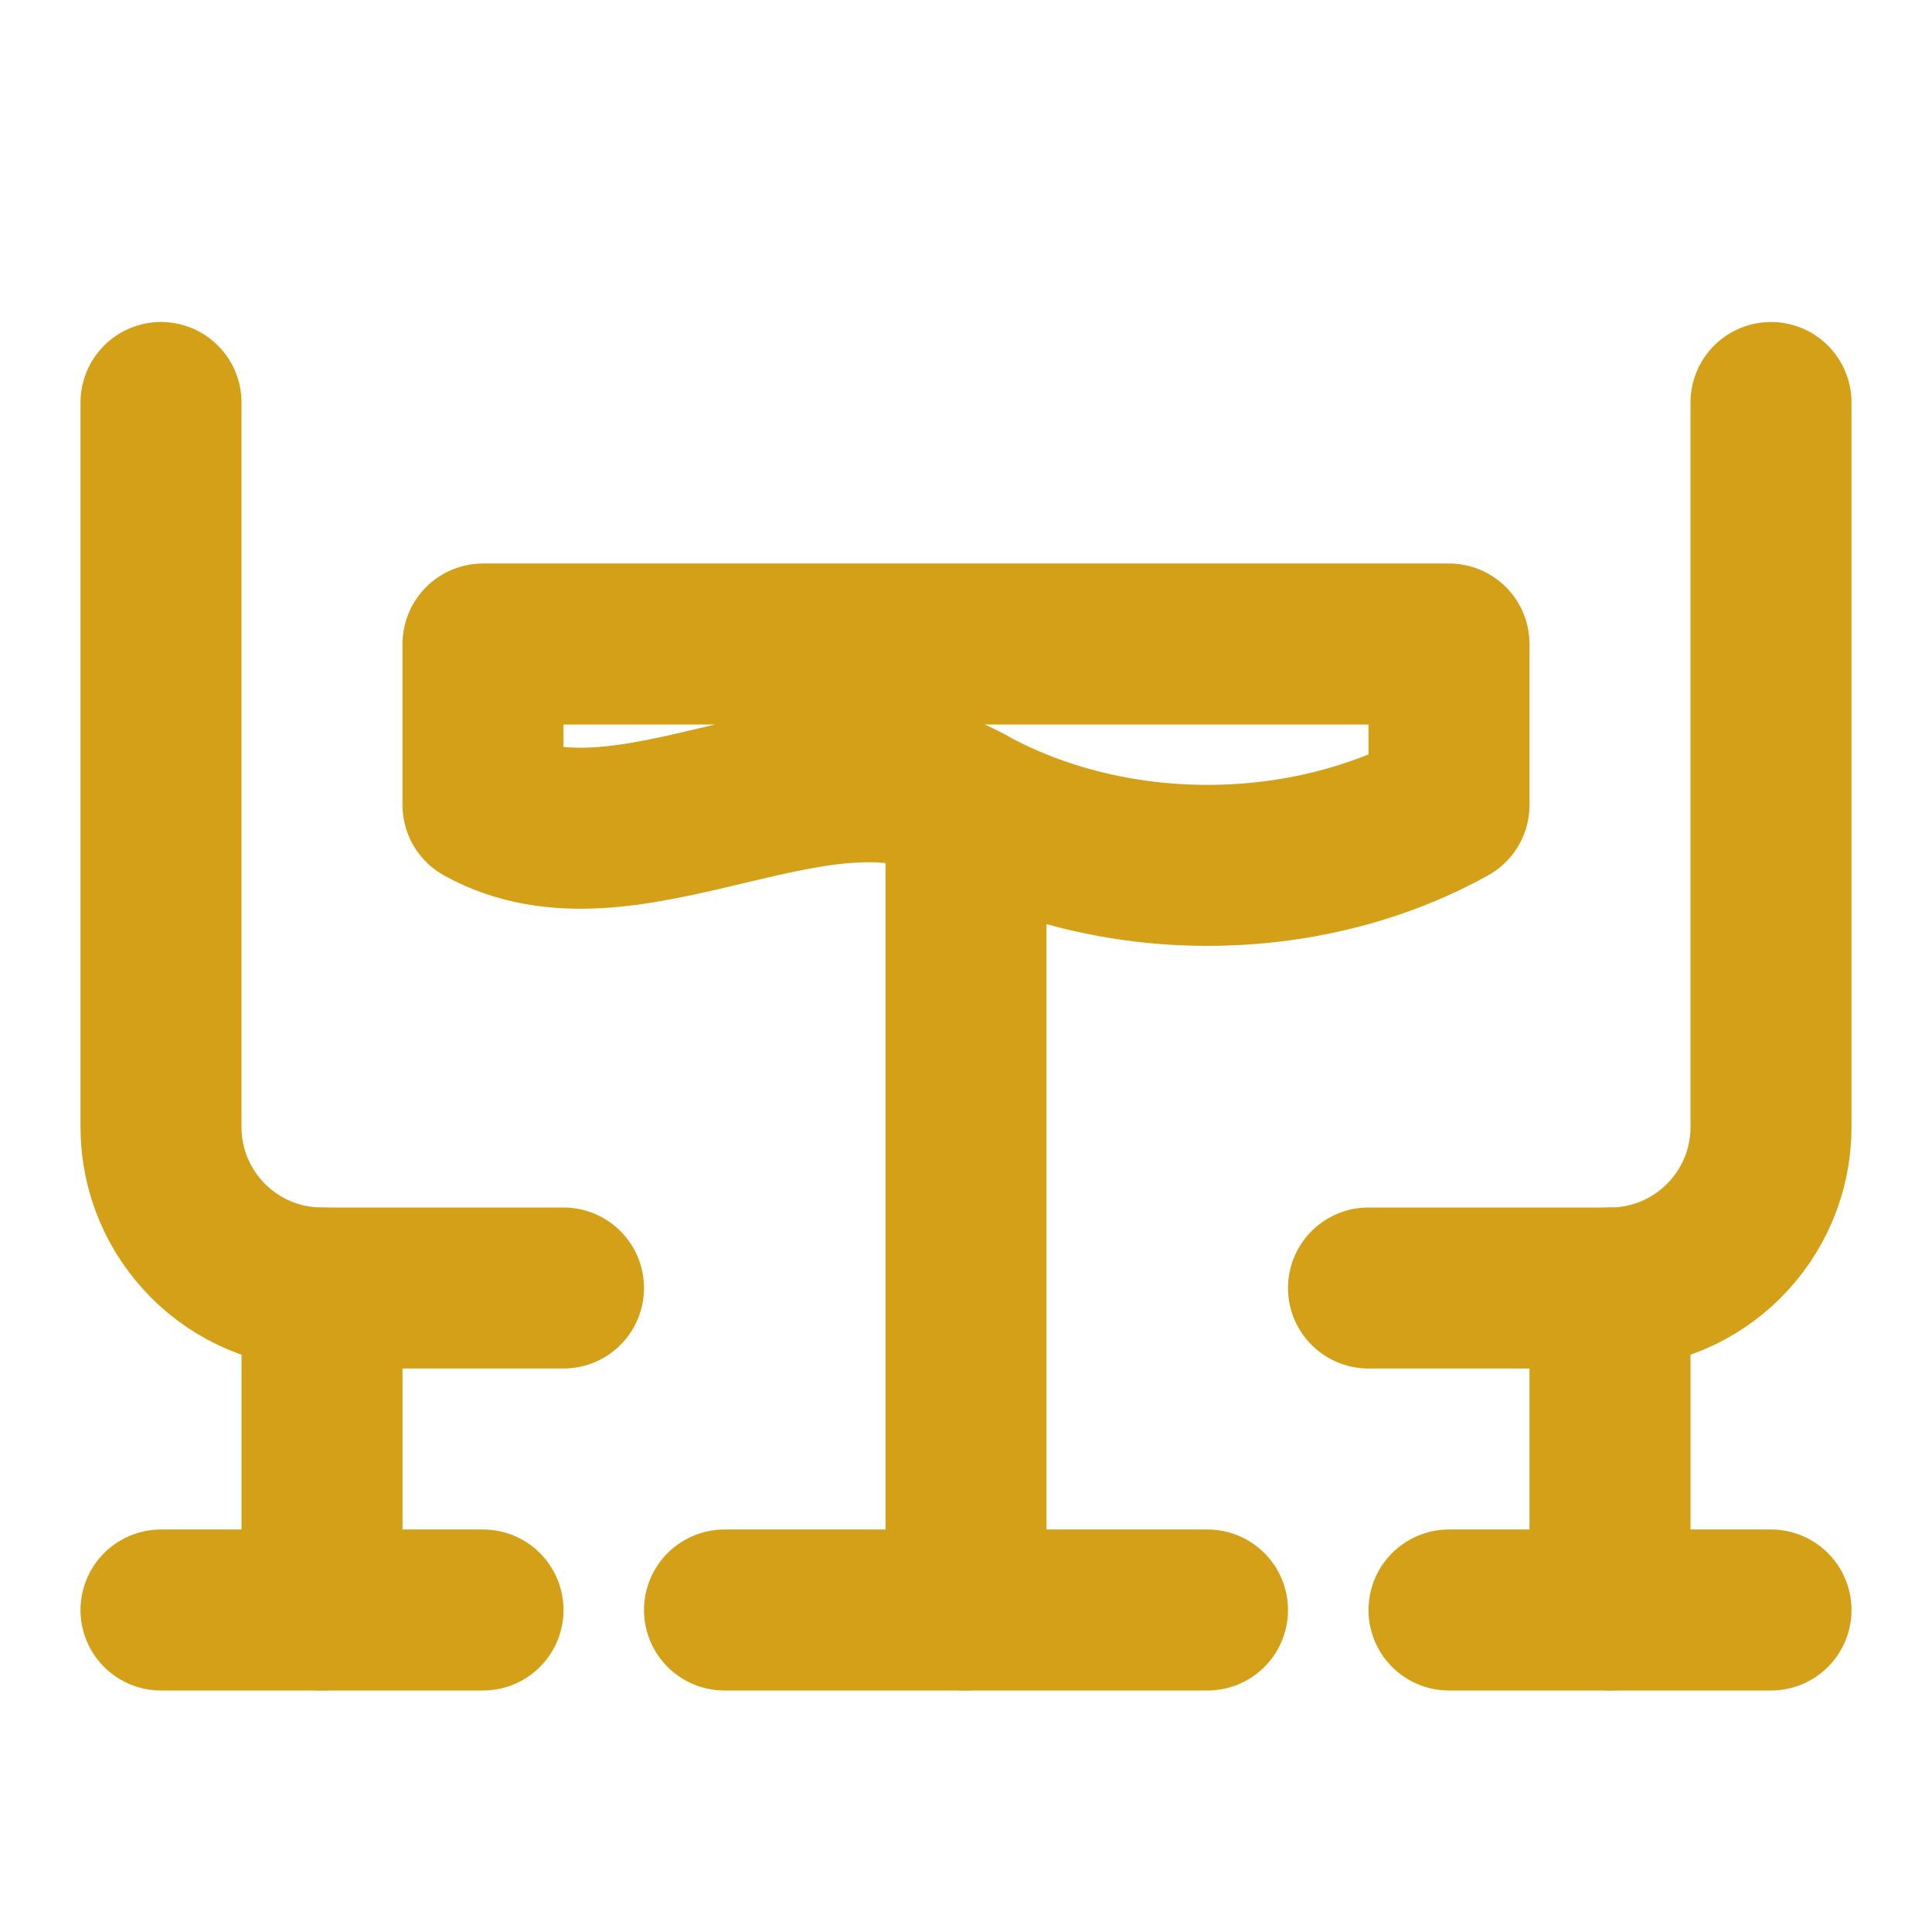
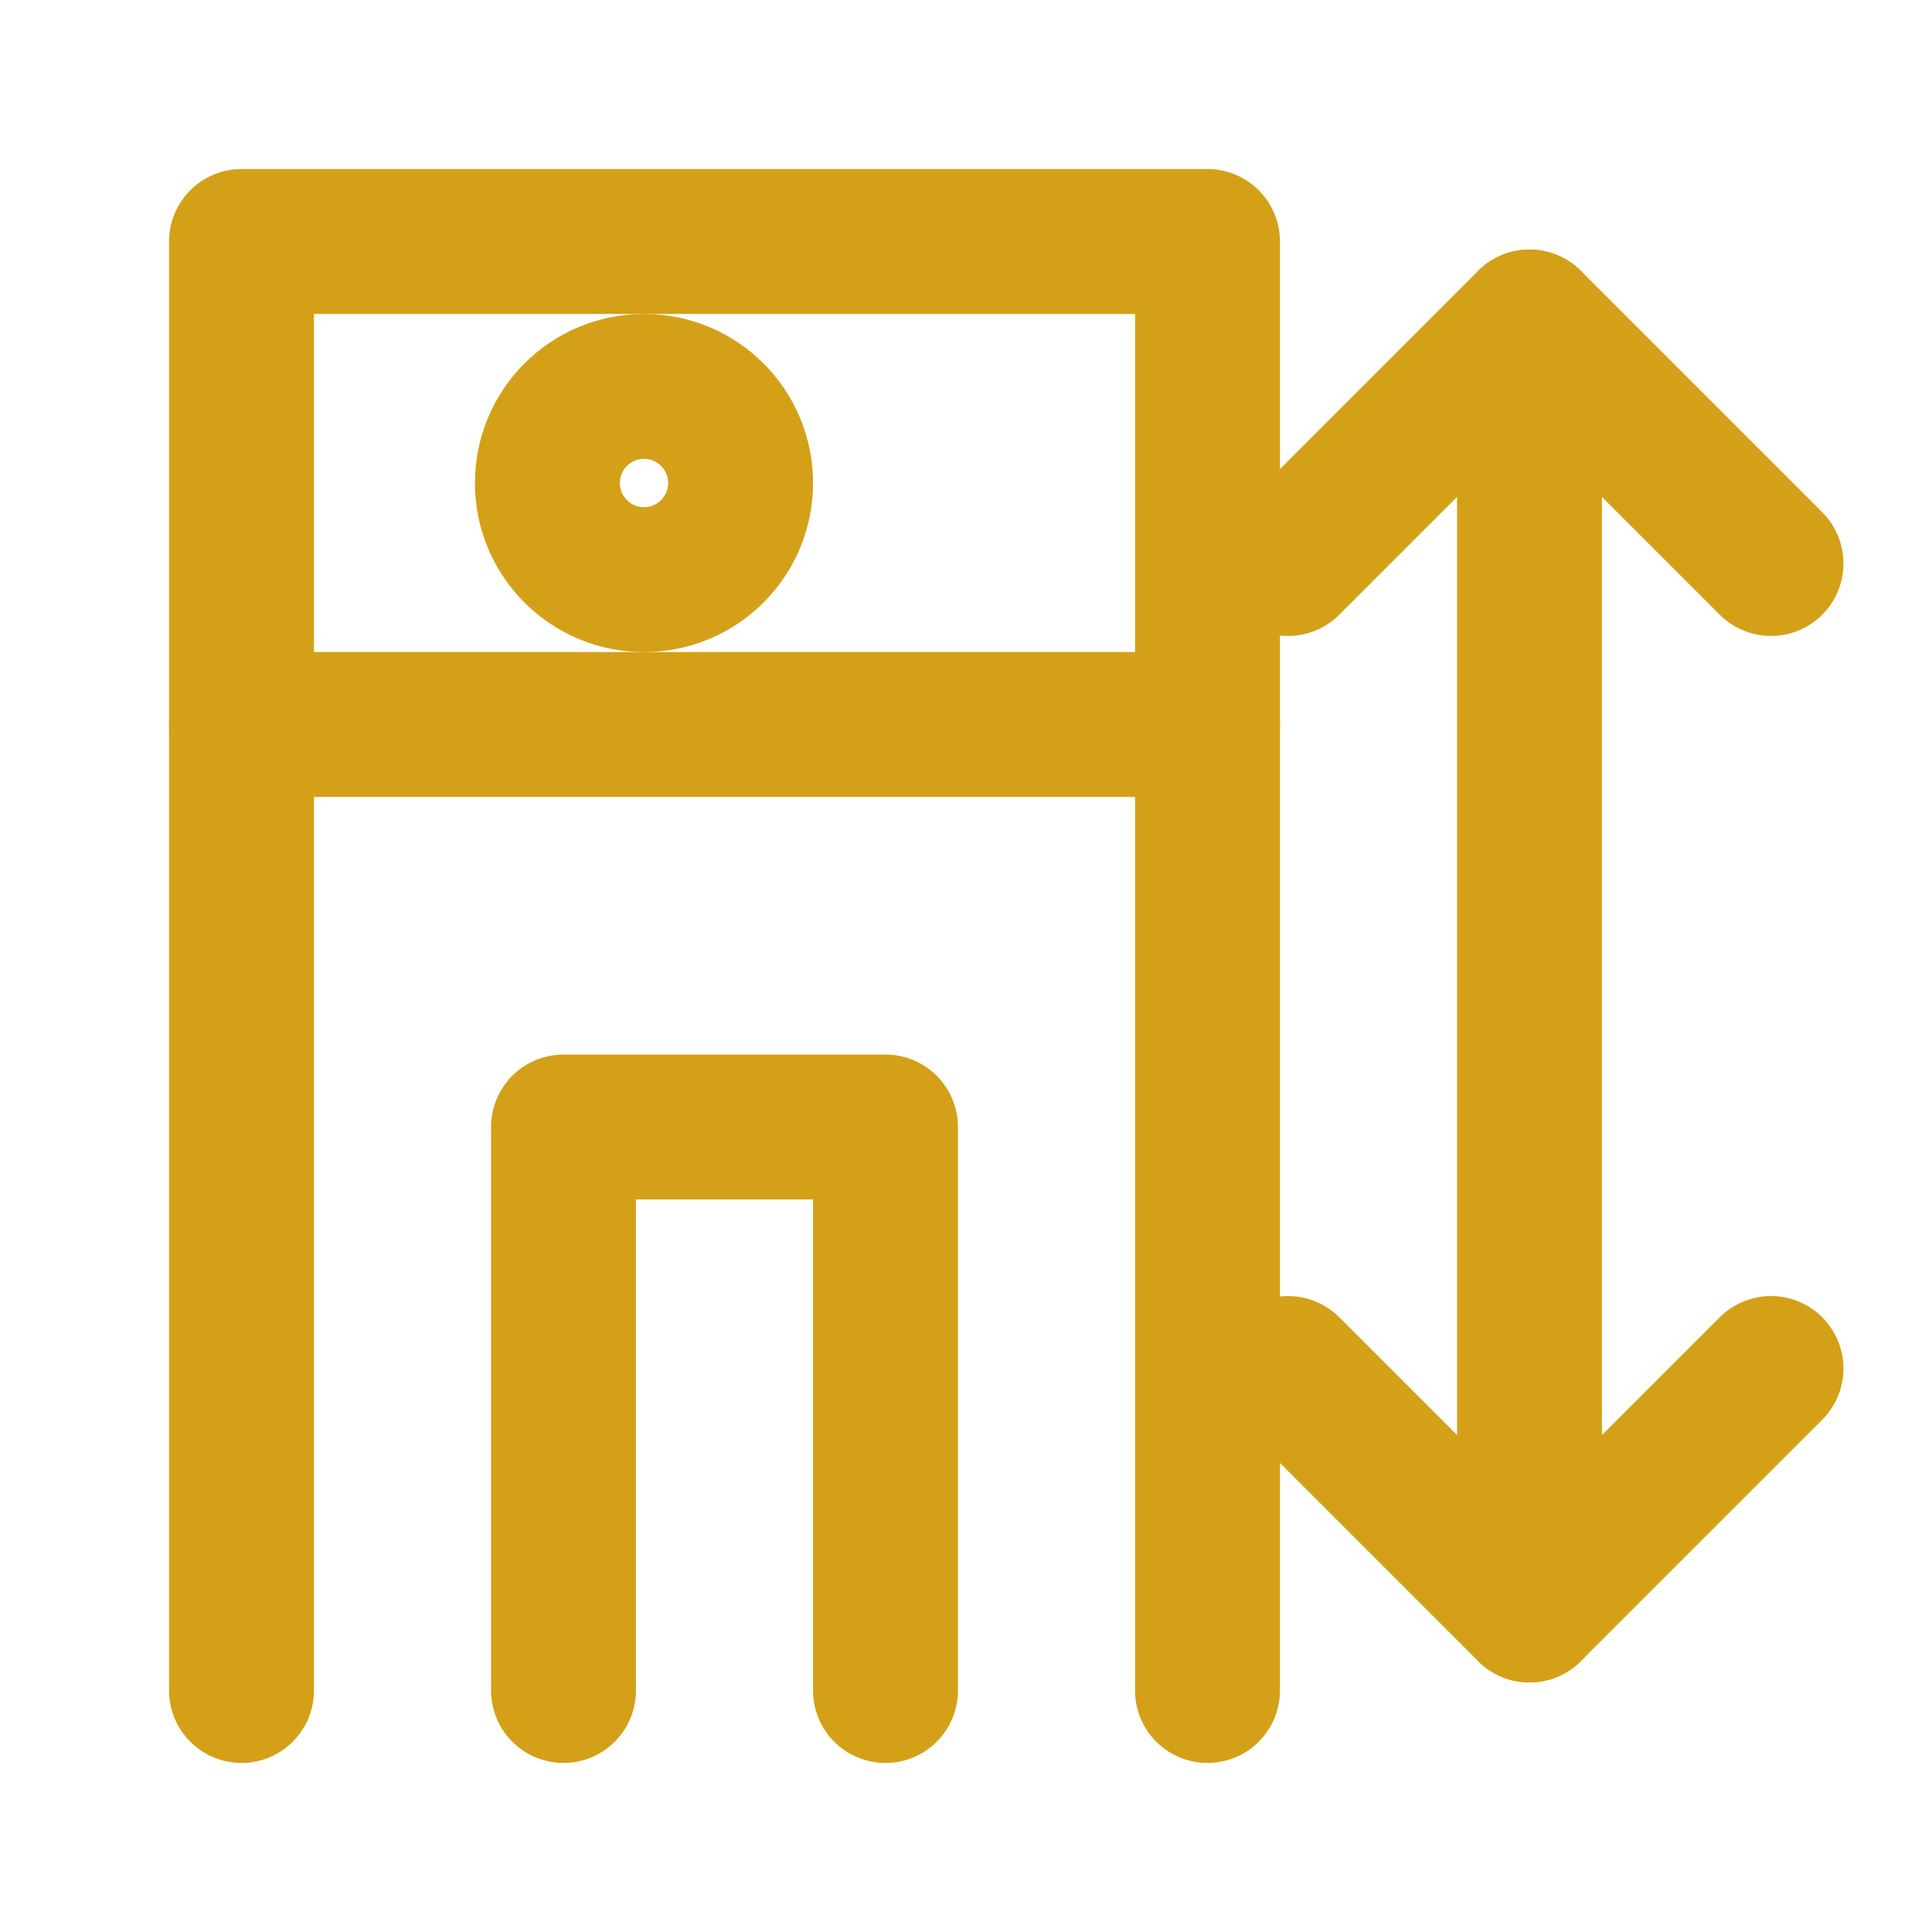
- <svg xmlns="http://www.w3.org/2000/svg" viewBox="0 0 24 24" width="24" height="24" fill="none" stroke="#D4A017" stroke-width="2" stroke-linecap="round" stroke-linejoin="round">
-   <path d="M2 5v9a2 2 0 0 0 2 2h3" />
-   <line x1="4" y1="16" x2="4" y2="20" />
-   <line x1="2" y1="20" x2="6" y2="20" />
-   <path d="M6 8h12v2c-1.8 1-4.2 1-6 0s-4.2 1-6 0V8z" />
-   <line x1="12" y1="10" x2="12" y2="20" />
-   <line x1="9" y1="20" x2="15" y2="20" />
-   <path d="M22 5v9a2 2 0 0 1-2 2h-3" />
-   <line x1="20" y1="16" x2="20" y2="20" />
-   <line x1="18" y1="20" x2="22" y2="20" />
+ <svg xmlns="http://www.w3.org/2000/svg" viewBox="0 0 24 24" width="24" height="24" fill="none" stroke="#D4A017" stroke-width="1.8" stroke-linecap="round" stroke-linejoin="round">
+   <path d="M3 21V3h12v18" />
+   <path d="M7 21v-7h4v7" />
+   <line x1="3" y1="9" x2="15" y2="9" />
+   <circle cx="8" cy="6" r="1.2" />
+   <path d="M19 4v16" />
+   <path d="M16 7l3-3 3 3" />
+   <path d="M16 17l3 3 3-3" />
</svg>
